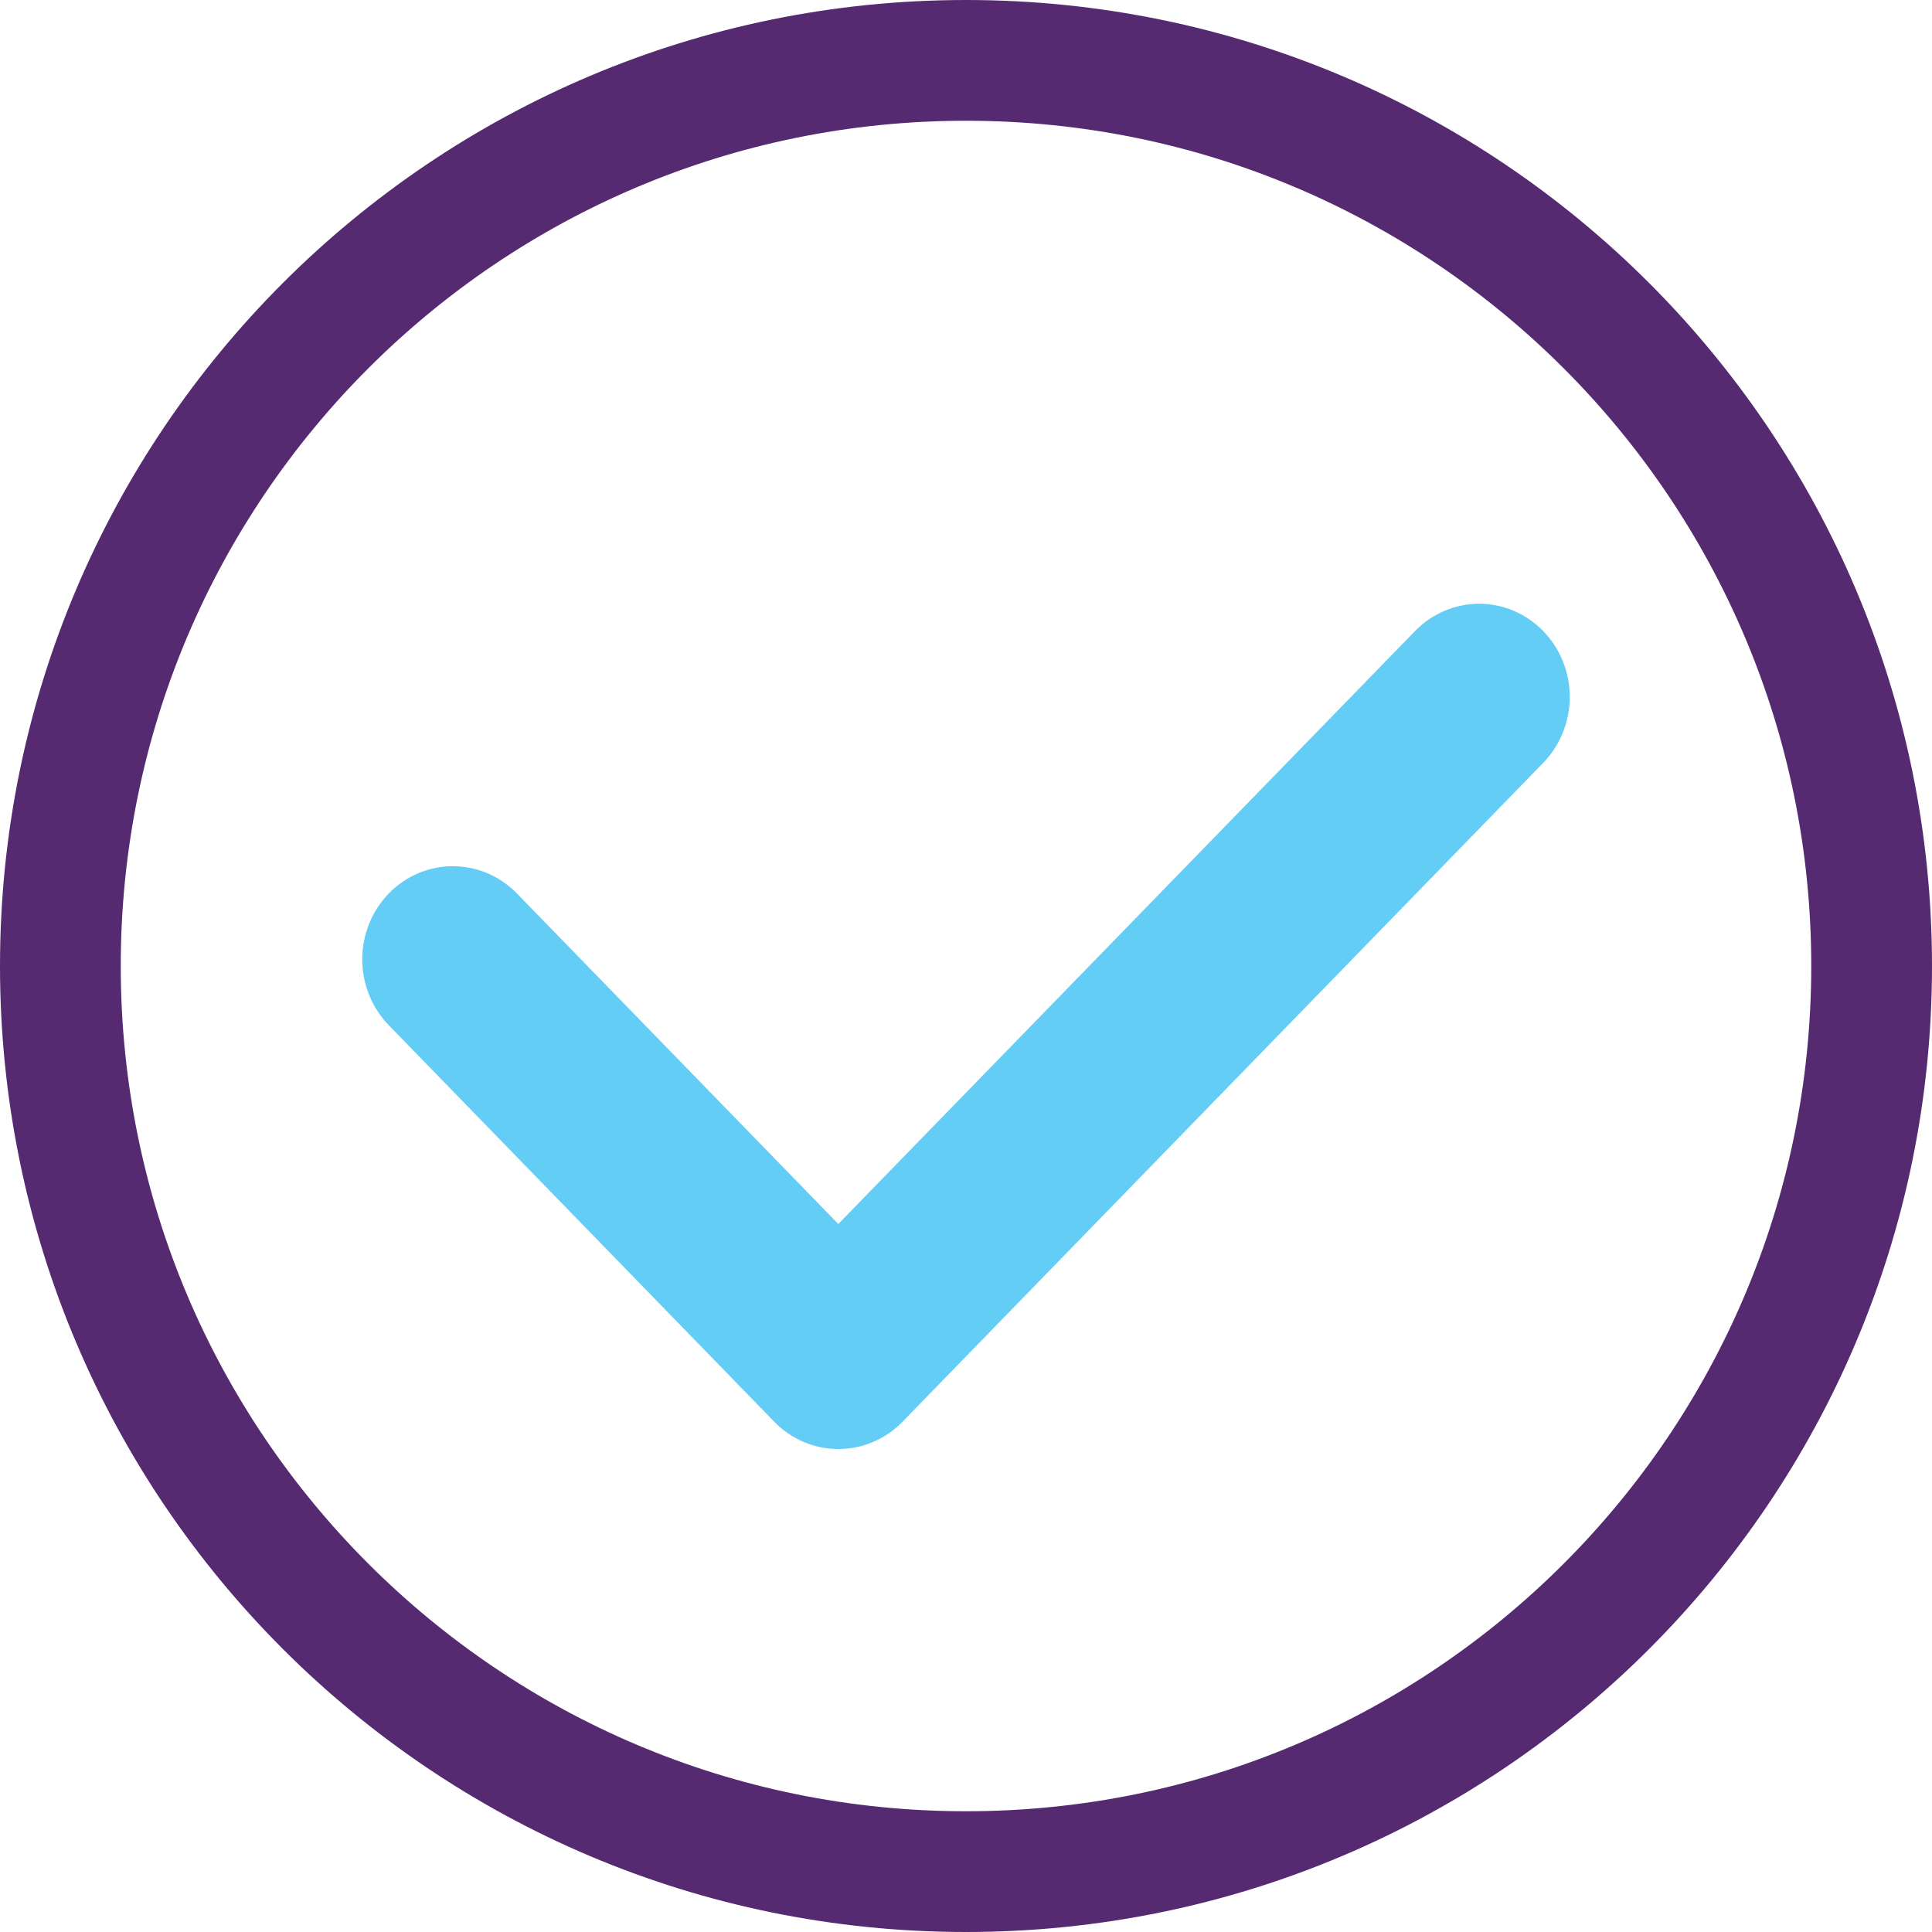
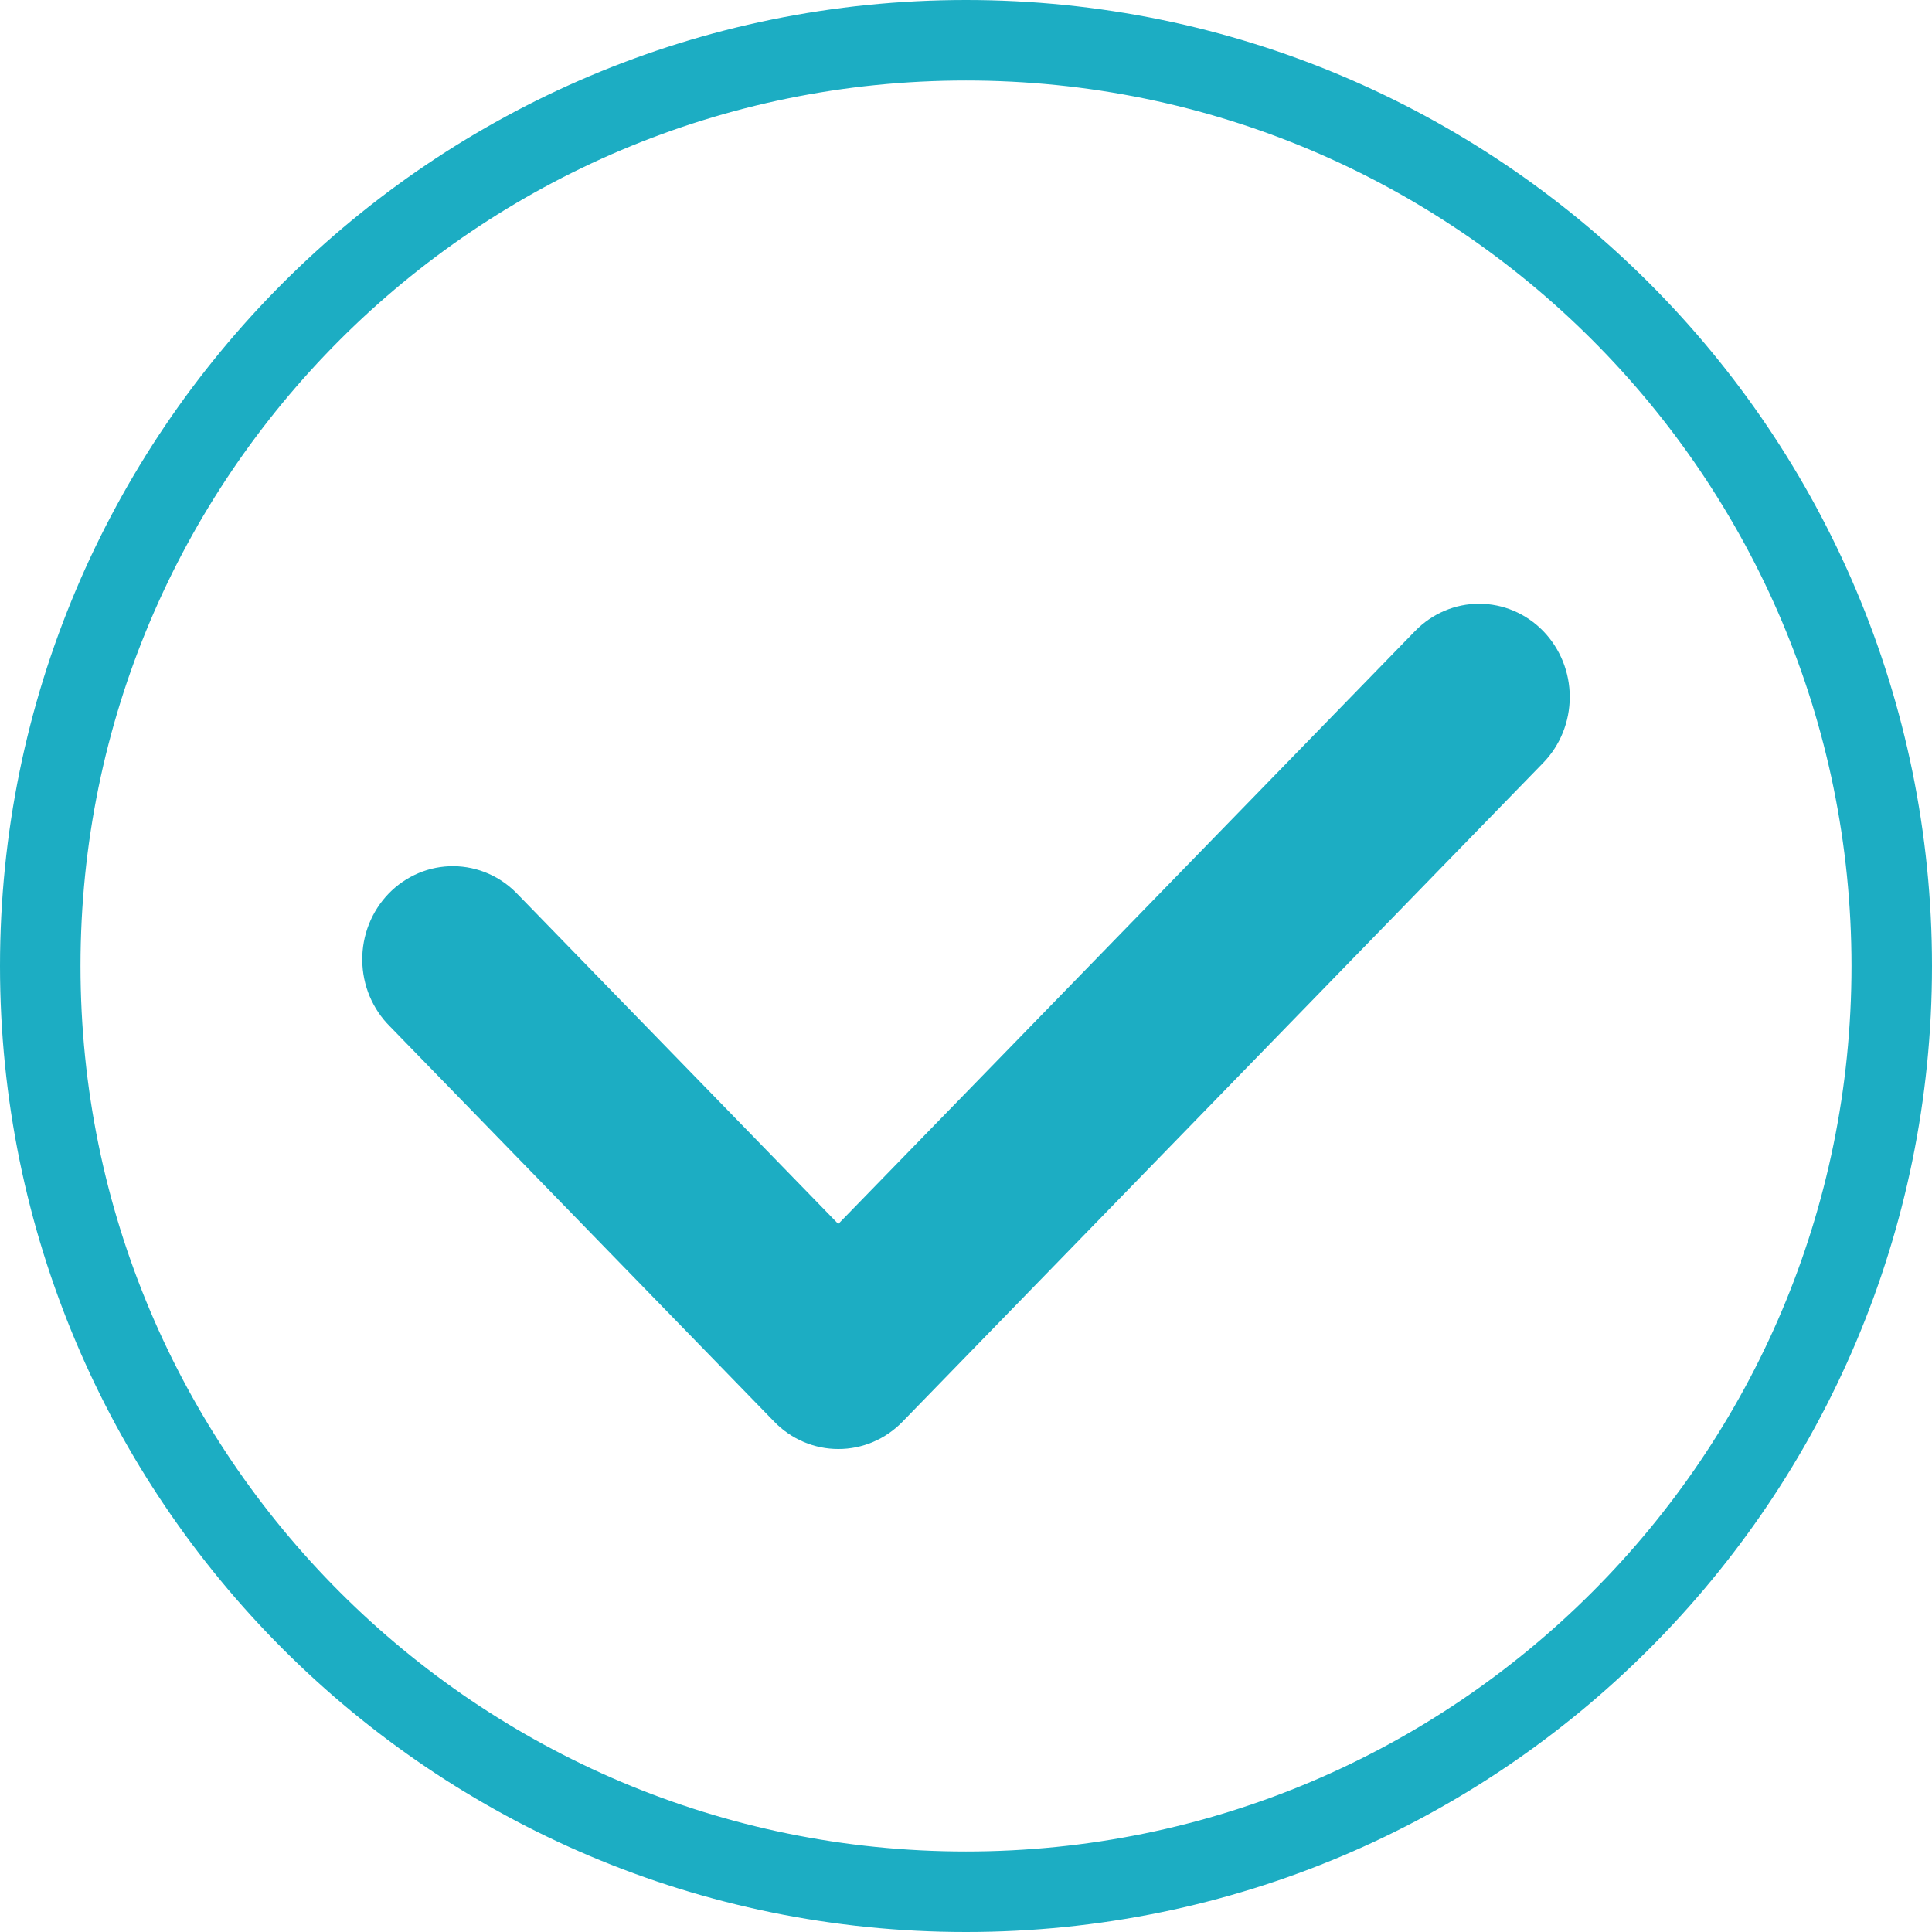
- <svg xmlns="http://www.w3.org/2000/svg" width="64" height="64" viewBox="0 0 64 64" fill="none">
-   <circle cx="32" cy="32" r="30" stroke="#562A71" stroke-width="4" />
-   <path d="M27.773 48C27.378 48.001 26.988 47.922 26.624 47.767C26.26 47.612 25.929 47.385 25.65 47.099L12.918 34.002C12.631 33.717 12.402 33.377 12.245 33C12.087 32.624 12.004 32.219 12 31.809C11.996 31.399 12.072 30.993 12.223 30.613C12.373 30.234 12.596 29.889 12.878 29.599C13.159 29.309 13.494 29.08 13.863 28.924C14.232 28.769 14.627 28.69 15.025 28.694C15.424 28.697 15.818 28.782 16.184 28.943C16.551 29.105 16.882 29.34 17.159 29.634L27.77 40.546L46.874 20.905C47.437 20.326 48.201 20 48.997 20C49.793 20 50.557 20.325 51.12 20.904C51.683 21.482 52 22.267 52 23.086C52 23.905 51.684 24.69 51.121 25.27L29.895 47.099C29.616 47.385 29.285 47.612 28.921 47.767C28.557 47.922 28.166 48.001 27.773 48Z" fill="#64CDF5" />
+ <svg xmlns="http://www.w3.org/2000/svg" width="48" height="48" viewBox="0 0 48 48" fill="none">
+   <circle cx="24" cy="24" r="23" stroke="#1CADC3" stroke-width="2" />
+   <path d="M20.829 36C20.534 36.001 20.241 35.941 19.968 35.825C19.695 35.709 19.447 35.539 19.238 35.324L9.688 25.501C9.473 25.288 9.302 25.033 9.183 24.75C9.065 24.468 9.003 24.164 9 23.857C8.997 23.549 9.054 23.245 9.167 22.96C9.28 22.675 9.447 22.417 9.658 22.199C9.869 21.982 10.121 21.81 10.397 21.693C10.674 21.576 10.97 21.518 11.269 21.52C11.568 21.523 11.864 21.586 12.138 21.707C12.413 21.828 12.661 22.005 12.869 22.226L20.827 30.409L35.156 15.679C35.578 15.244 36.15 15 36.748 15C37.345 15 37.917 15.243 38.34 15.678C38.762 16.112 39 16.701 39 17.315C39 17.929 38.763 18.518 38.341 18.952L22.421 35.324C22.212 35.539 21.964 35.709 21.691 35.825C21.418 35.941 21.125 36.001 20.829 36Z" fill="#1CADC3" />
</svg>
